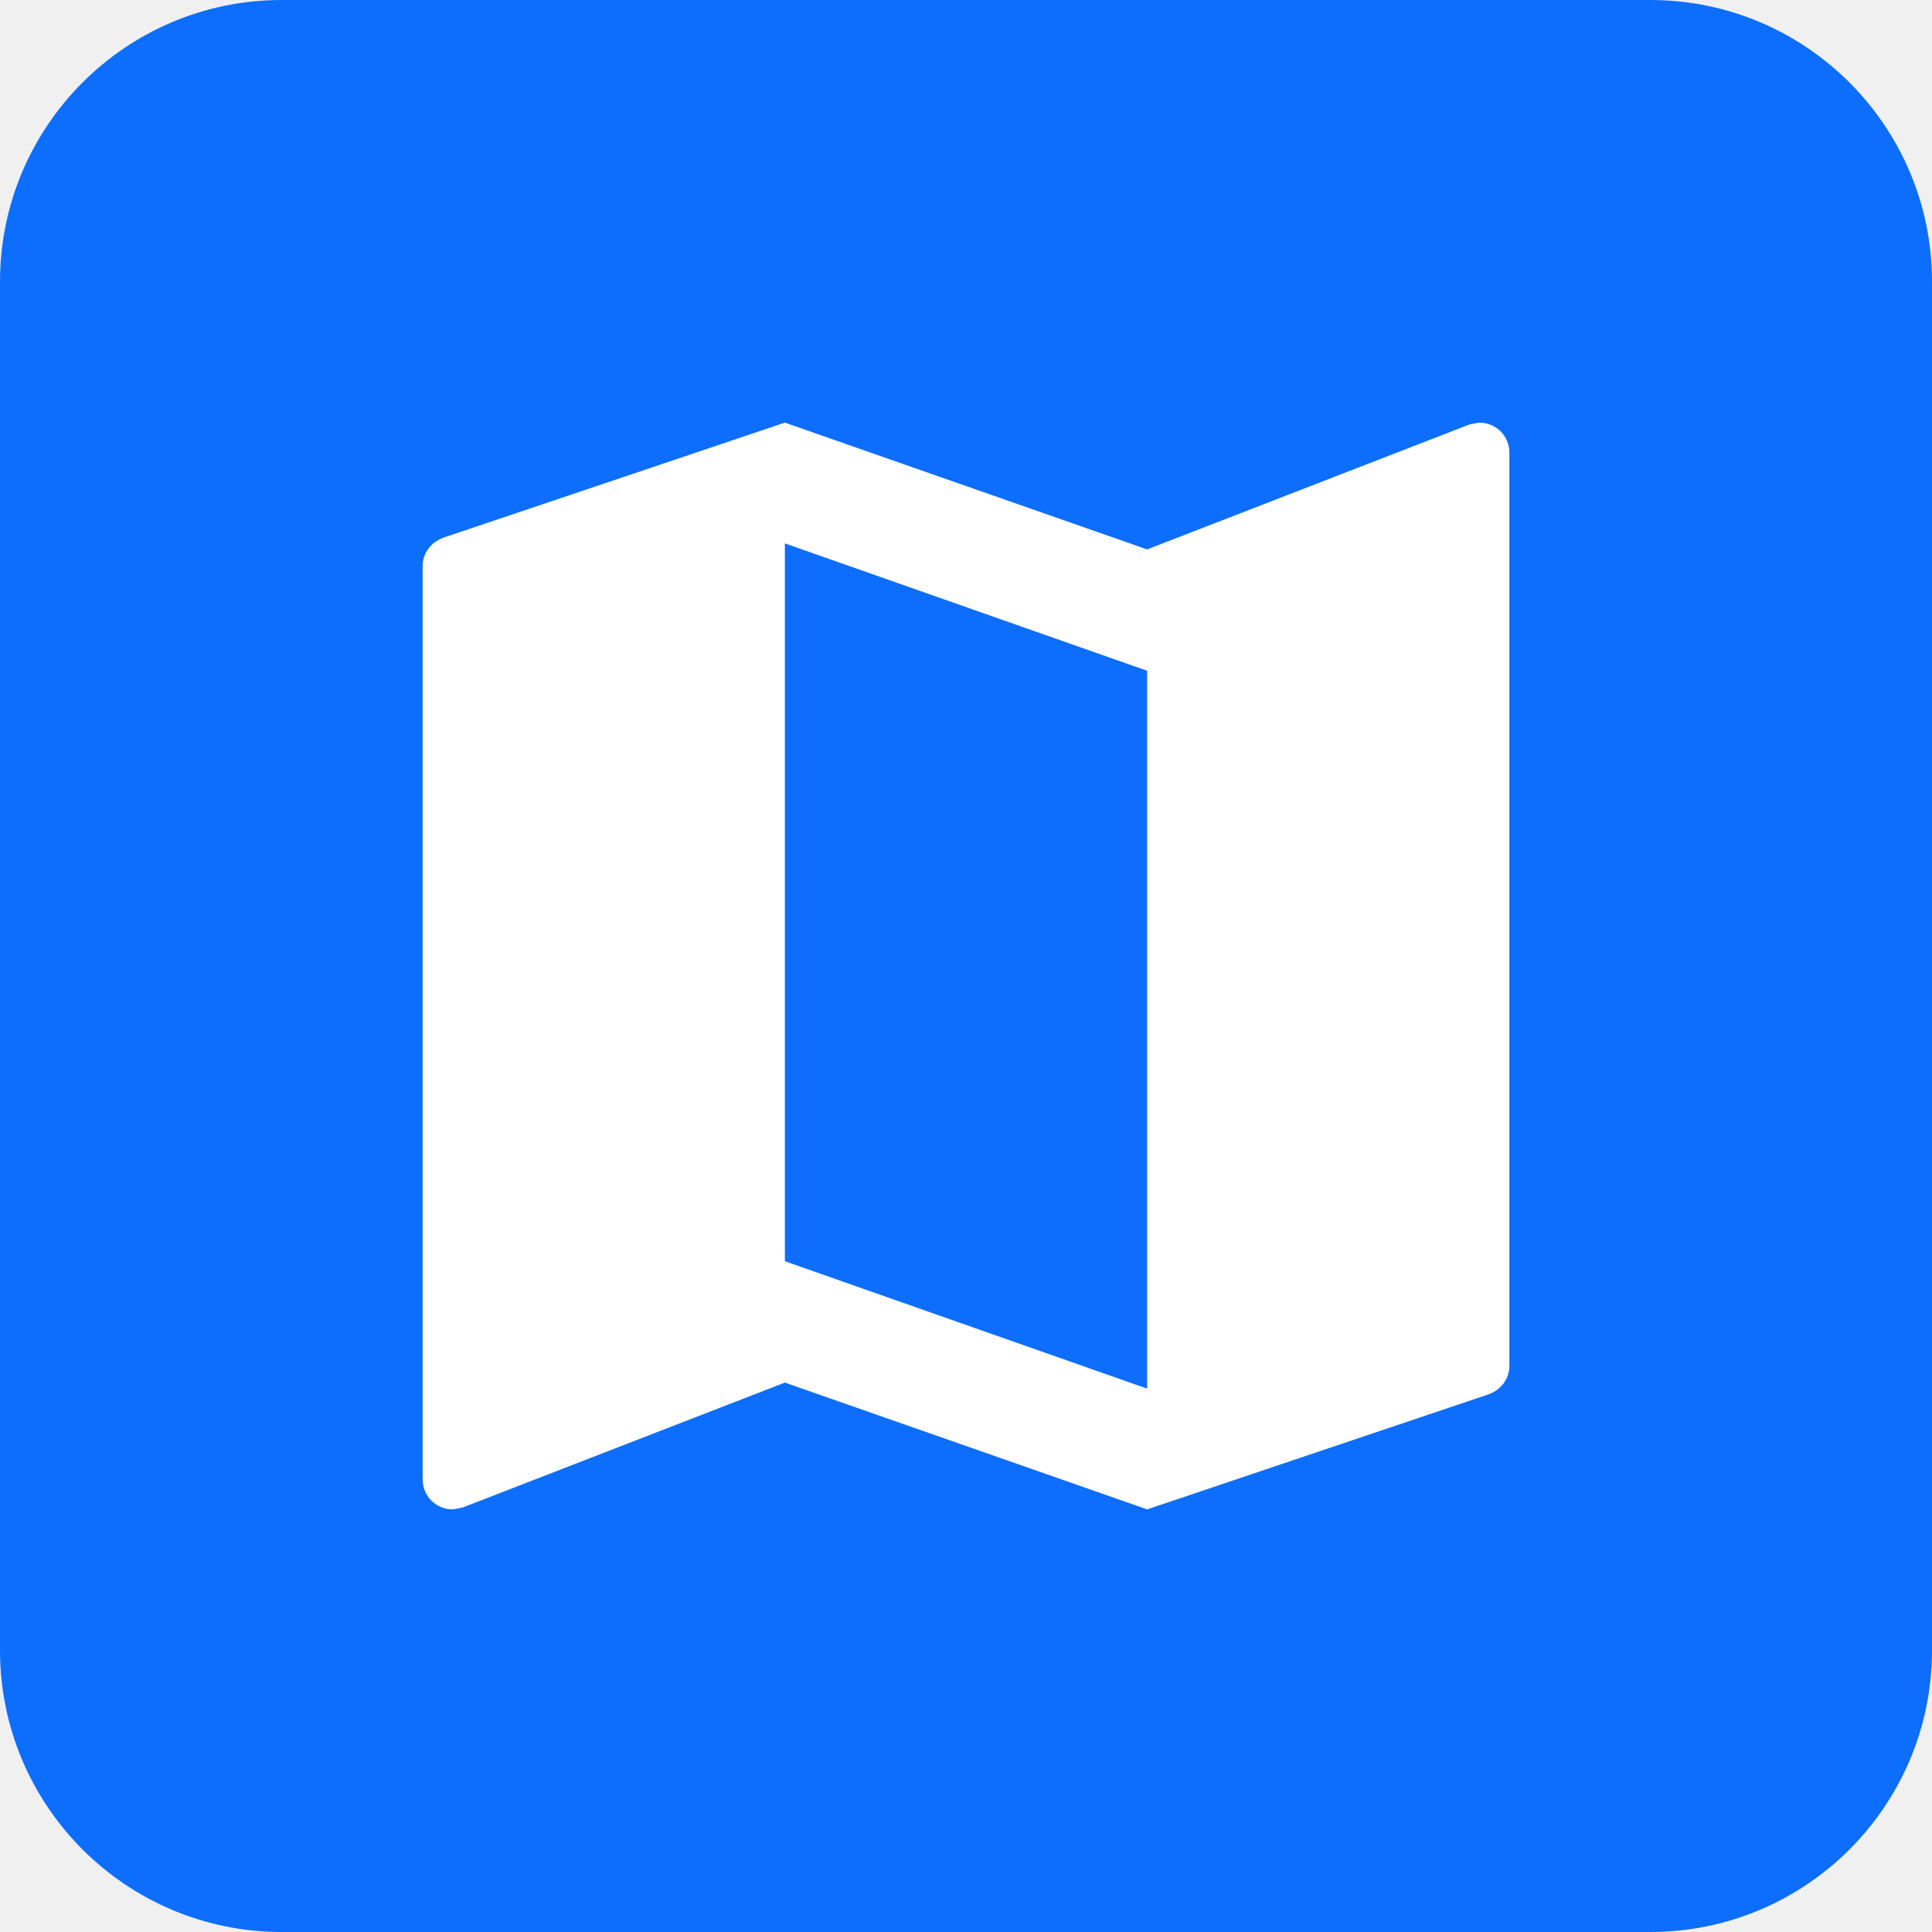
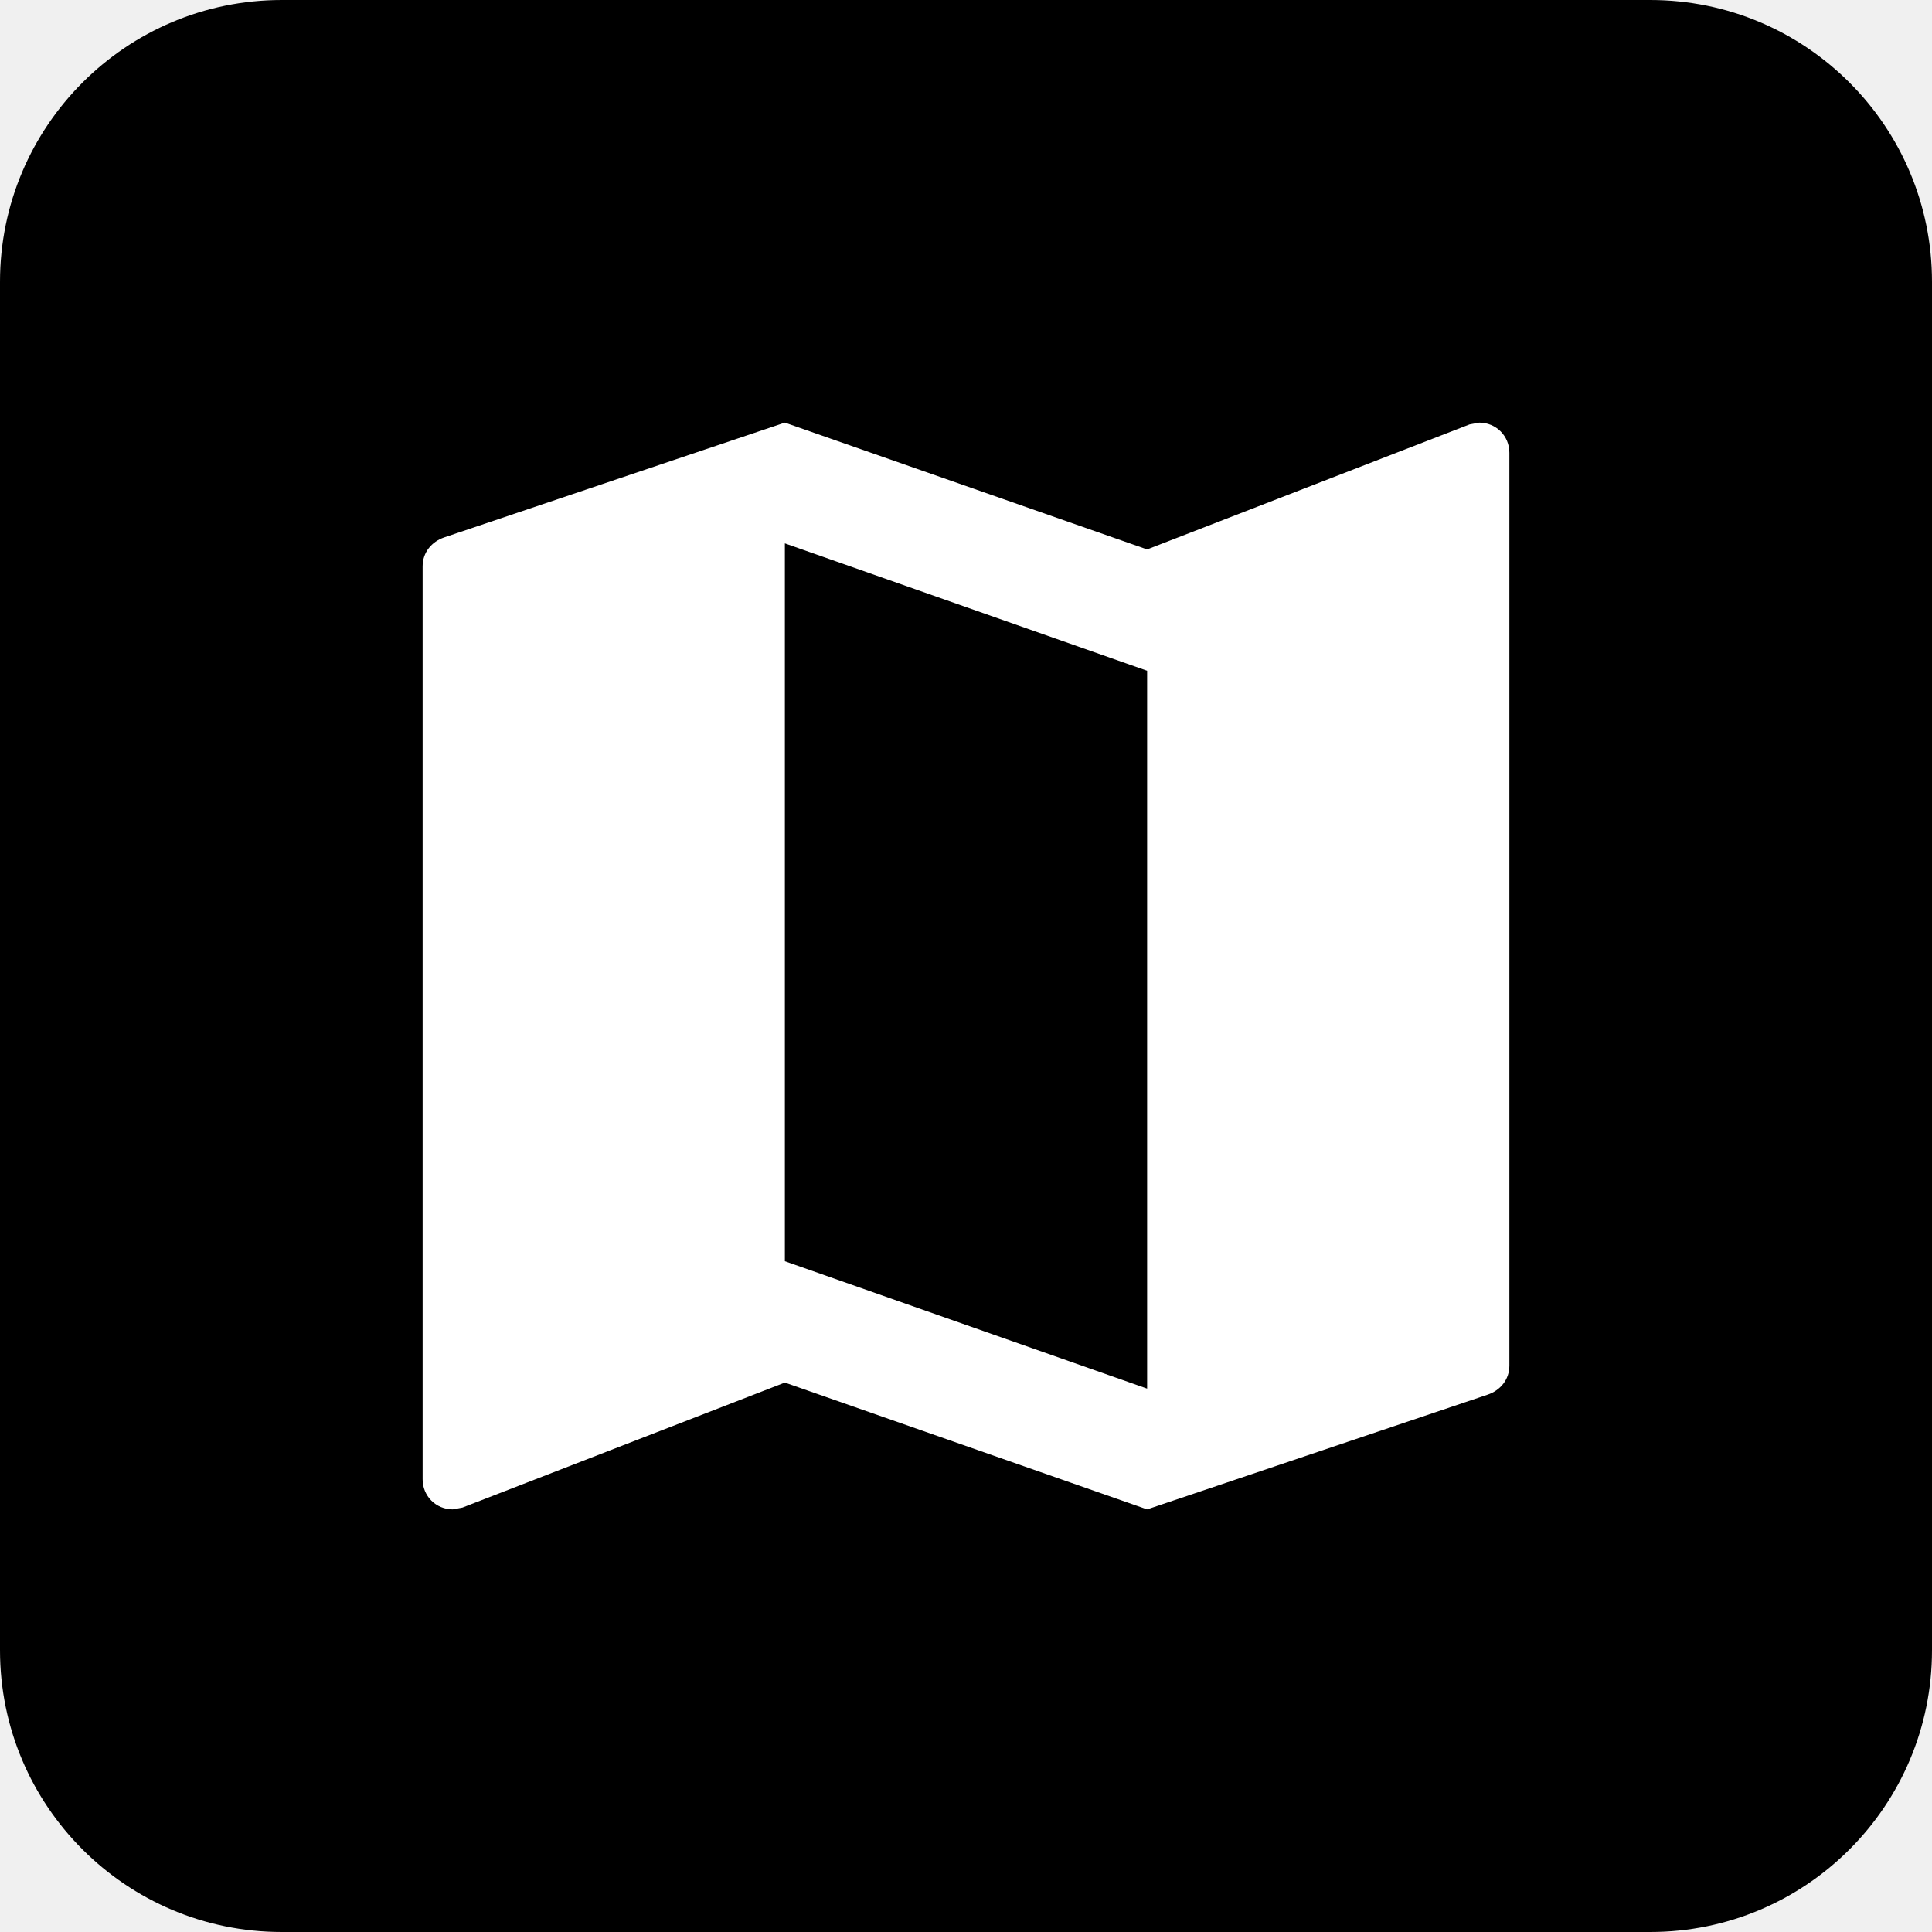
<svg xmlns="http://www.w3.org/2000/svg" viewBox="0 0 24 24" width="32" height="32">
-   <rect width="24" height="24" rx="3.5" fill="#0d6efd" />
+   <rect width="24" height="24" rx="3.5" fill="#000000" />
  <g transform="translate(3 3) scale(.75)">
    <path fill="#fff" d="M20.5 3l-.16.03L15 5.1 9 3 3.36 4.9c-.21.07-.36.25-.36.48V20.5c0 .28.22.5.5.5l.16-.03L9 18.9l6 2.1 5.64-1.9c.21-.07.36-.25.36-.48V3.5c0-.28-.22-.5-.5-.5zM15 19l-6-2.11V5l6 2.11V19z" />
  </g>
</svg>
